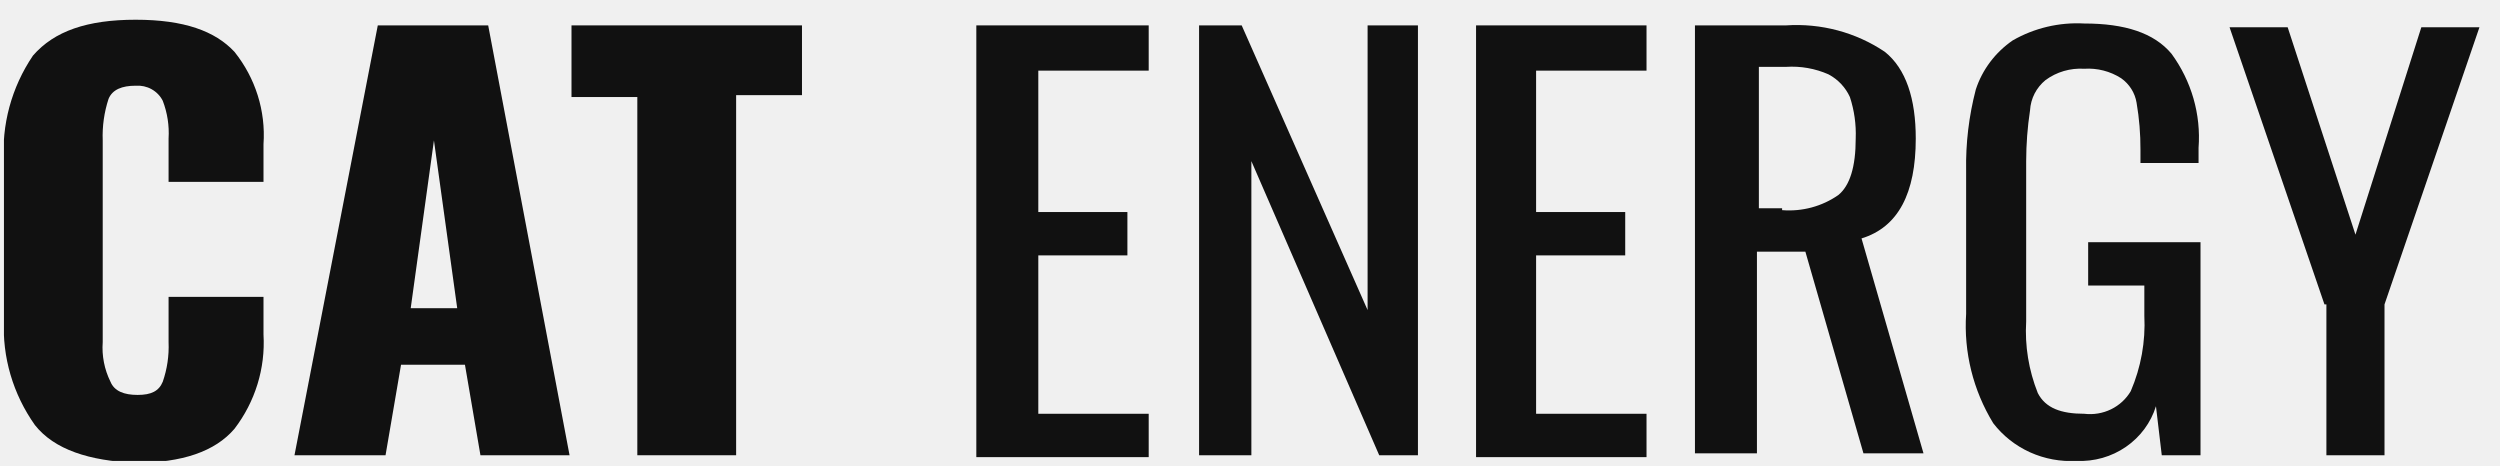
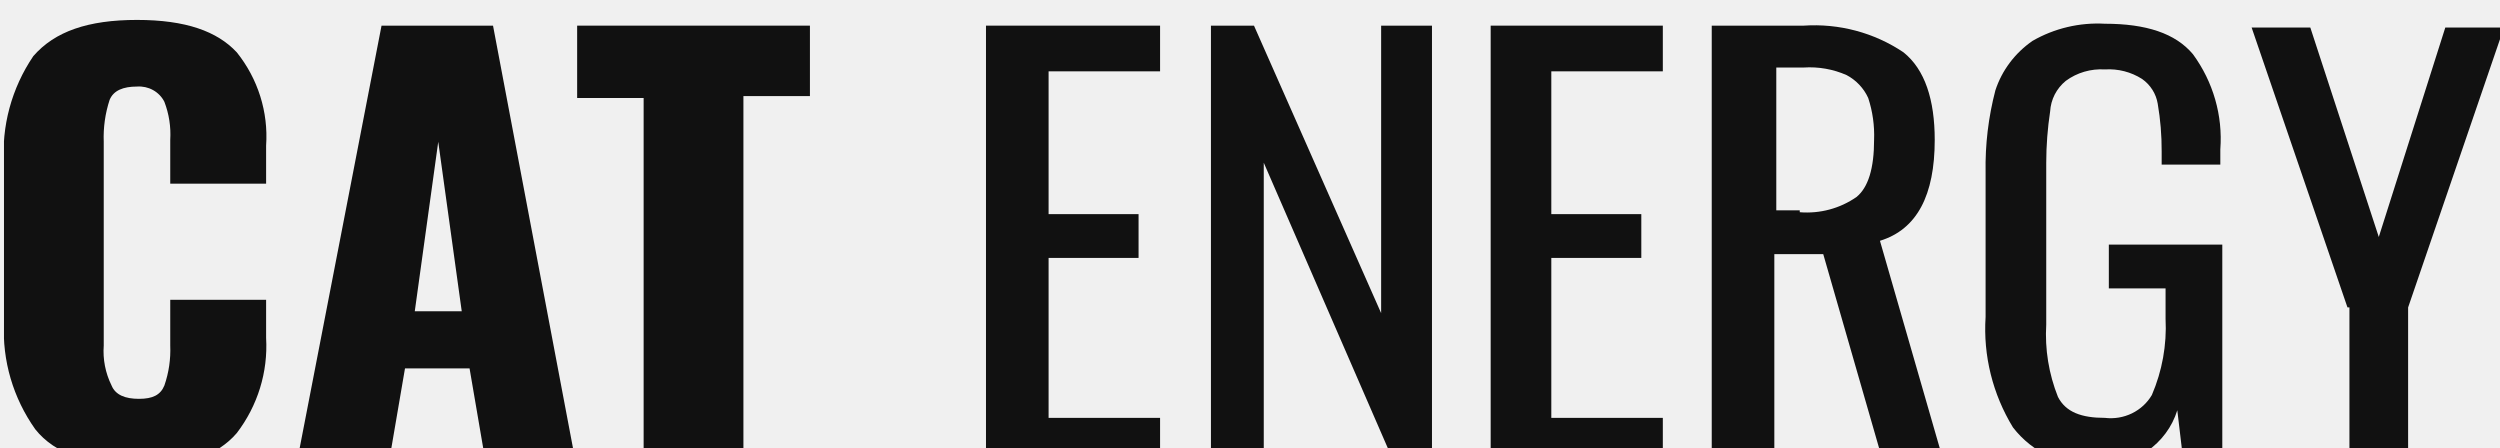
- <svg xmlns="http://www.w3.org/2000/svg" width="102" height="19" fill="none">
+ <svg xmlns="http://www.w3.org/2000/svg" fill="none">
  <g clip-path="url(#clip0_135_3364)">
    <path d="M1.425 17.343C0.53 16.081 0.086 14.568 0.161 13.036V6.651C0.052 5.103 0.469 3.562 1.346 2.267C2.216 1.267 3.559 0.805 5.535 0.805C7.511 0.805 8.775 1.267 9.565 2.113C10.423 3.184 10.845 4.526 10.751 5.882V7.42H6.878V5.651C6.91 5.128 6.829 4.604 6.641 4.113C6.541 3.914 6.382 3.75 6.185 3.64C5.988 3.53 5.761 3.481 5.535 3.497C4.982 3.497 4.586 3.651 4.428 4.036C4.25 4.582 4.169 5.155 4.191 5.728V13.959C4.15 14.515 4.259 15.072 4.507 15.574C4.665 15.959 5.061 16.113 5.614 16.113C6.167 16.113 6.483 15.959 6.641 15.574C6.821 15.054 6.901 14.507 6.878 13.959V12.113H10.751V13.651C10.831 15.029 10.412 16.39 9.565 17.497C8.775 18.42 7.432 18.882 5.535 18.882C3.638 18.805 2.216 18.343 1.425 17.343Z" fill="#111111" />
    <path d="M15.414 1.036H19.918L23.238 18.574H19.602L18.97 14.882H16.362L15.73 18.574H12.015L15.414 1.036ZM18.654 12.574L17.705 5.728L16.757 12.574H18.654Z" fill="#111111" />
    <path d="M26.003 3.959H23.317V1.036H32.721V3.882H30.034V18.574H26.003V3.959Z" fill="#111111" />
    <path d="M39.913 1.036H46.867V2.882H42.363V8.651H45.998V10.42H42.363V16.882H46.867V18.651H39.834V1.036H39.913Z" fill="#111111" />
    <path d="M48.922 1.036H50.661L55.798 12.651V1.036H57.852V18.574H56.272L51.056 6.574V18.574H48.922V1.036Z" fill="#111111" />
    <path d="M60.223 1.036H67.178V2.882H62.673V8.651H66.309V10.42H62.673V16.882H67.178V18.651H60.223V1.036Z" fill="#111111" />
    <path d="M69.233 1.036H72.868C74.298 0.94 75.719 1.319 76.899 2.113C77.768 2.805 78.163 4.036 78.163 5.651C78.163 7.882 77.452 9.267 75.95 9.728L78.479 18.497H76.029L73.659 10.267H71.683V18.497H69.154V1.036H69.233ZM72.71 8.574C73.525 8.64 74.337 8.422 75.002 7.959C75.476 7.574 75.713 6.805 75.713 5.651C75.735 5.078 75.655 4.505 75.476 3.959C75.298 3.567 74.993 3.242 74.607 3.036C74.062 2.794 73.465 2.689 72.868 2.728H71.762V8.497H72.71V8.574Z" fill="#111111" />
    <path d="M81.324 17.267C80.503 15.922 80.117 14.367 80.218 12.805V6.959C80.198 5.844 80.331 4.732 80.613 3.651C80.877 2.844 81.404 2.142 82.115 1.651C82.997 1.143 84.015 0.902 85.039 0.959C86.698 0.959 87.884 1.343 88.595 2.19C89.413 3.307 89.805 4.667 89.701 6.036V6.651H87.331V6.113C87.334 5.468 87.281 4.825 87.172 4.19C87.106 3.788 86.879 3.428 86.54 3.19C86.096 2.906 85.569 2.771 85.039 2.805C84.472 2.77 83.911 2.933 83.458 3.267C83.272 3.419 83.12 3.607 83.011 3.818C82.903 4.03 82.84 4.261 82.826 4.497C82.722 5.185 82.669 5.879 82.668 6.574V13.113C82.609 14.109 82.771 15.106 83.142 16.036C83.458 16.651 84.09 16.882 85.039 16.882C85.413 16.927 85.793 16.864 86.13 16.7C86.468 16.535 86.748 16.278 86.935 15.959C87.353 14.986 87.542 13.935 87.489 12.882V11.651H85.197V9.882H89.781V18.574H88.2L87.963 16.574C87.756 17.244 87.324 17.828 86.737 18.232C86.15 18.637 85.441 18.838 84.723 18.805C84.07 18.842 83.417 18.721 82.824 18.453C82.231 18.184 81.716 17.777 81.324 17.267Z" fill="#111111" />
    <path d="M94.838 12.42L90.966 1.113H93.337L96.103 9.574L98.79 1.113H101.161L97.288 12.42V18.574H94.917V12.42H94.838Z" fill="#111111" />
  </g>
  <defs>
    <clipPath id="clip0_135_3364">
      <rect width="101" height="18" fill="white" transform="translate(0.160782 0.804993)" />
    </clipPath>
  </defs>
</svg>
